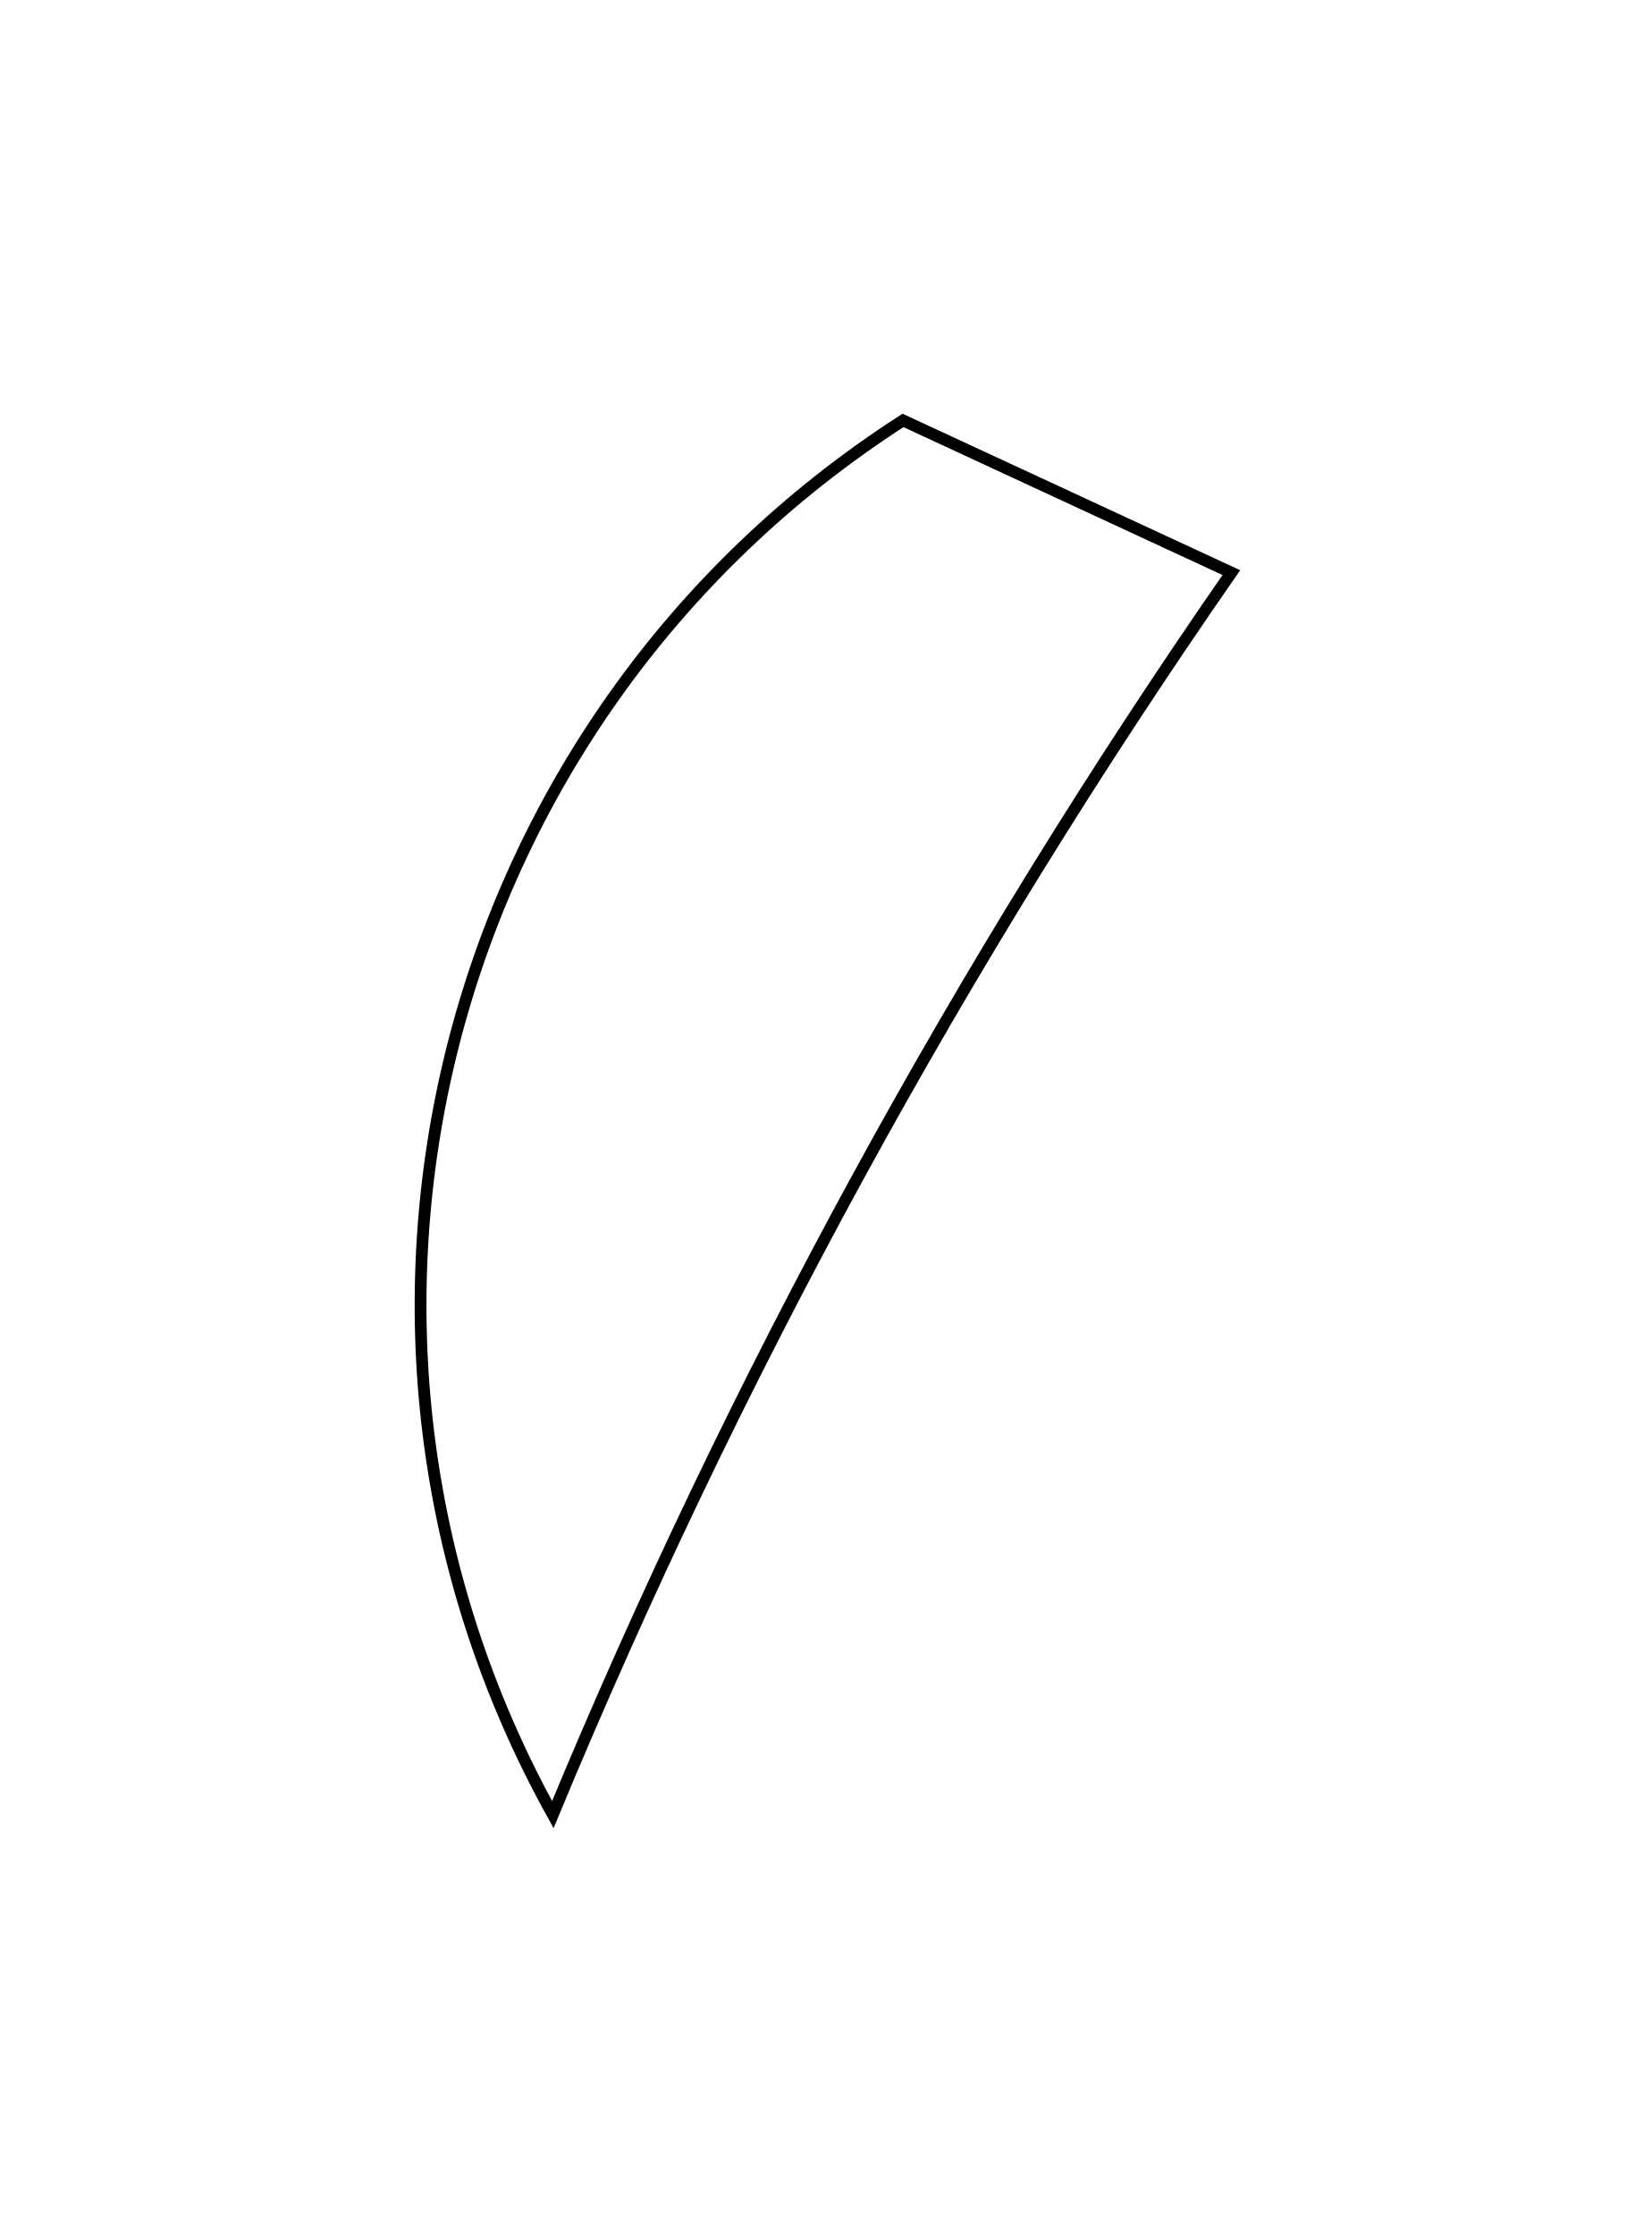
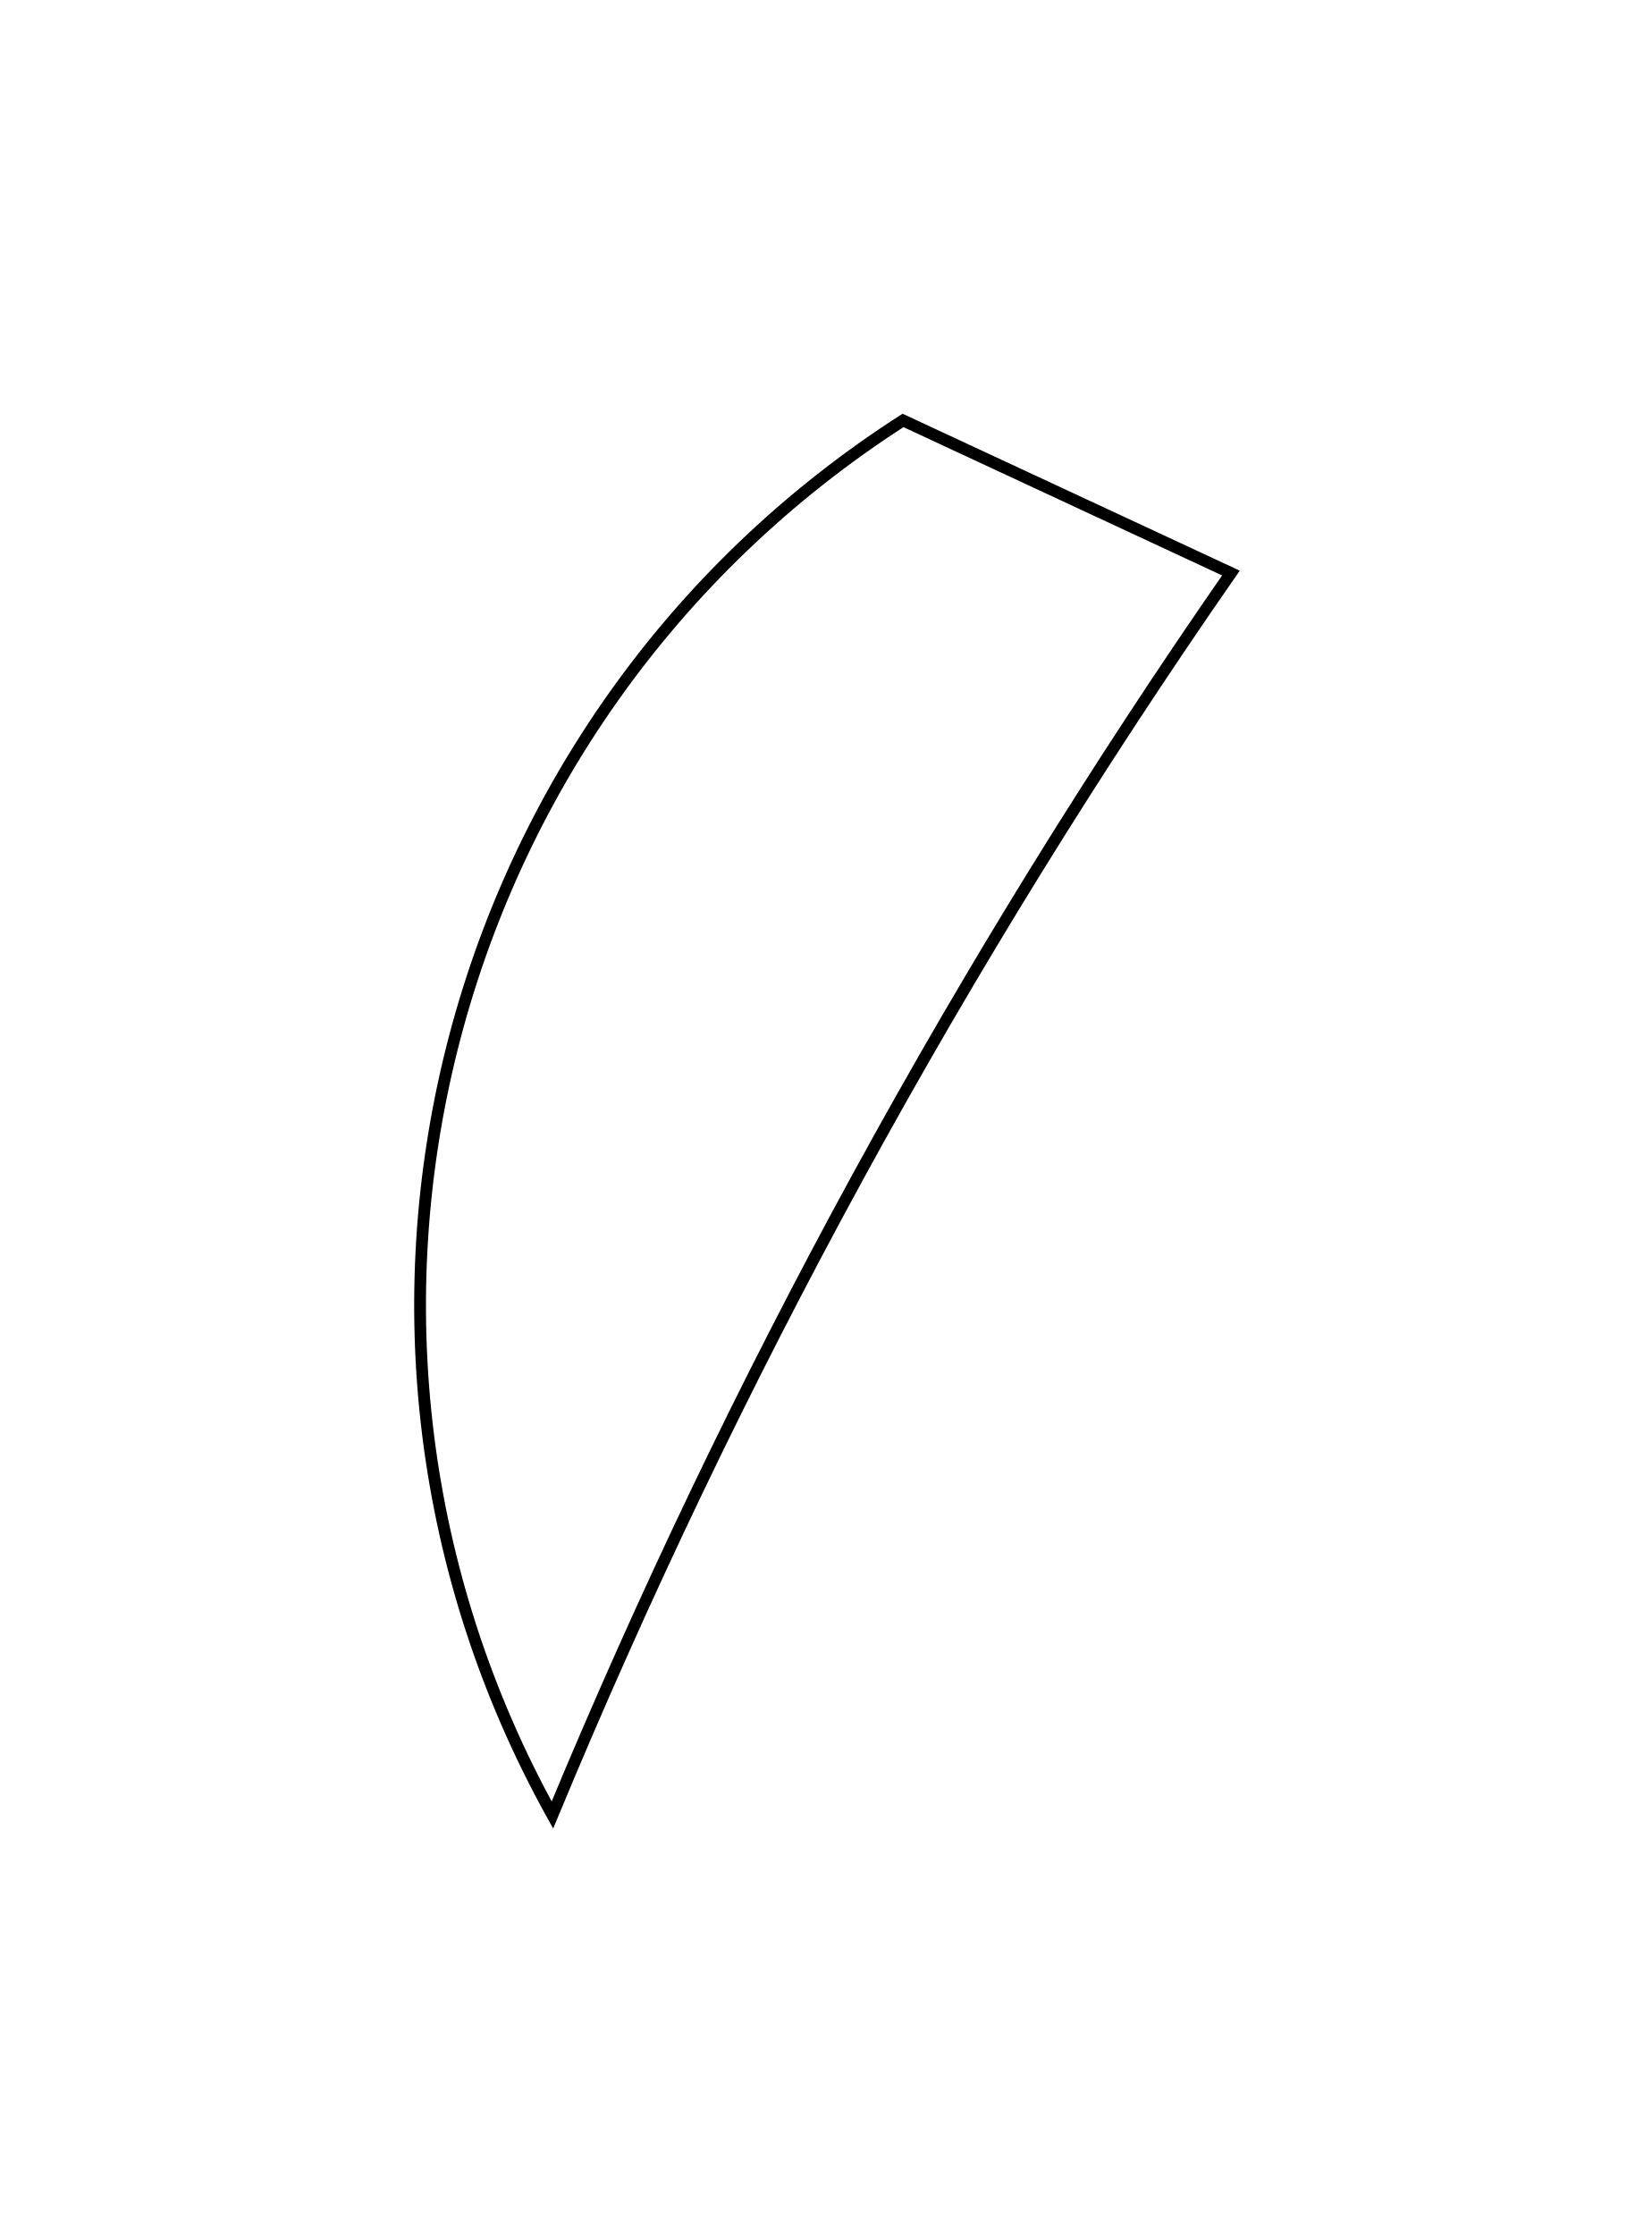
- <svg xmlns="http://www.w3.org/2000/svg" fill="none" stroke="#000" stroke-width=".6%" viewBox="-3.5 -15.603 3.928 5.316">
-   <path d="m-1.352-14.603a2.5 2.5 0 0 0 -.833 3.316 15.762 15.762 0 0 1 1.614-2.954z" />
+ <svg xmlns="http://www.w3.org/2000/svg" version="1.1" viewBox="-3.5 -15.603 3.928 5.316" fill="none" stroke="black" stroke-width="0.6%" vector-effect="non-scaling-stroke">
+   <path d="M -1.352 -14.603 A 2.5 2.5 0 0 0 -2.186 -11.286 A 15.762 15.762 0 0 1 -0.572 -14.24 L -1.352 -14.603 Z" />
</svg>
